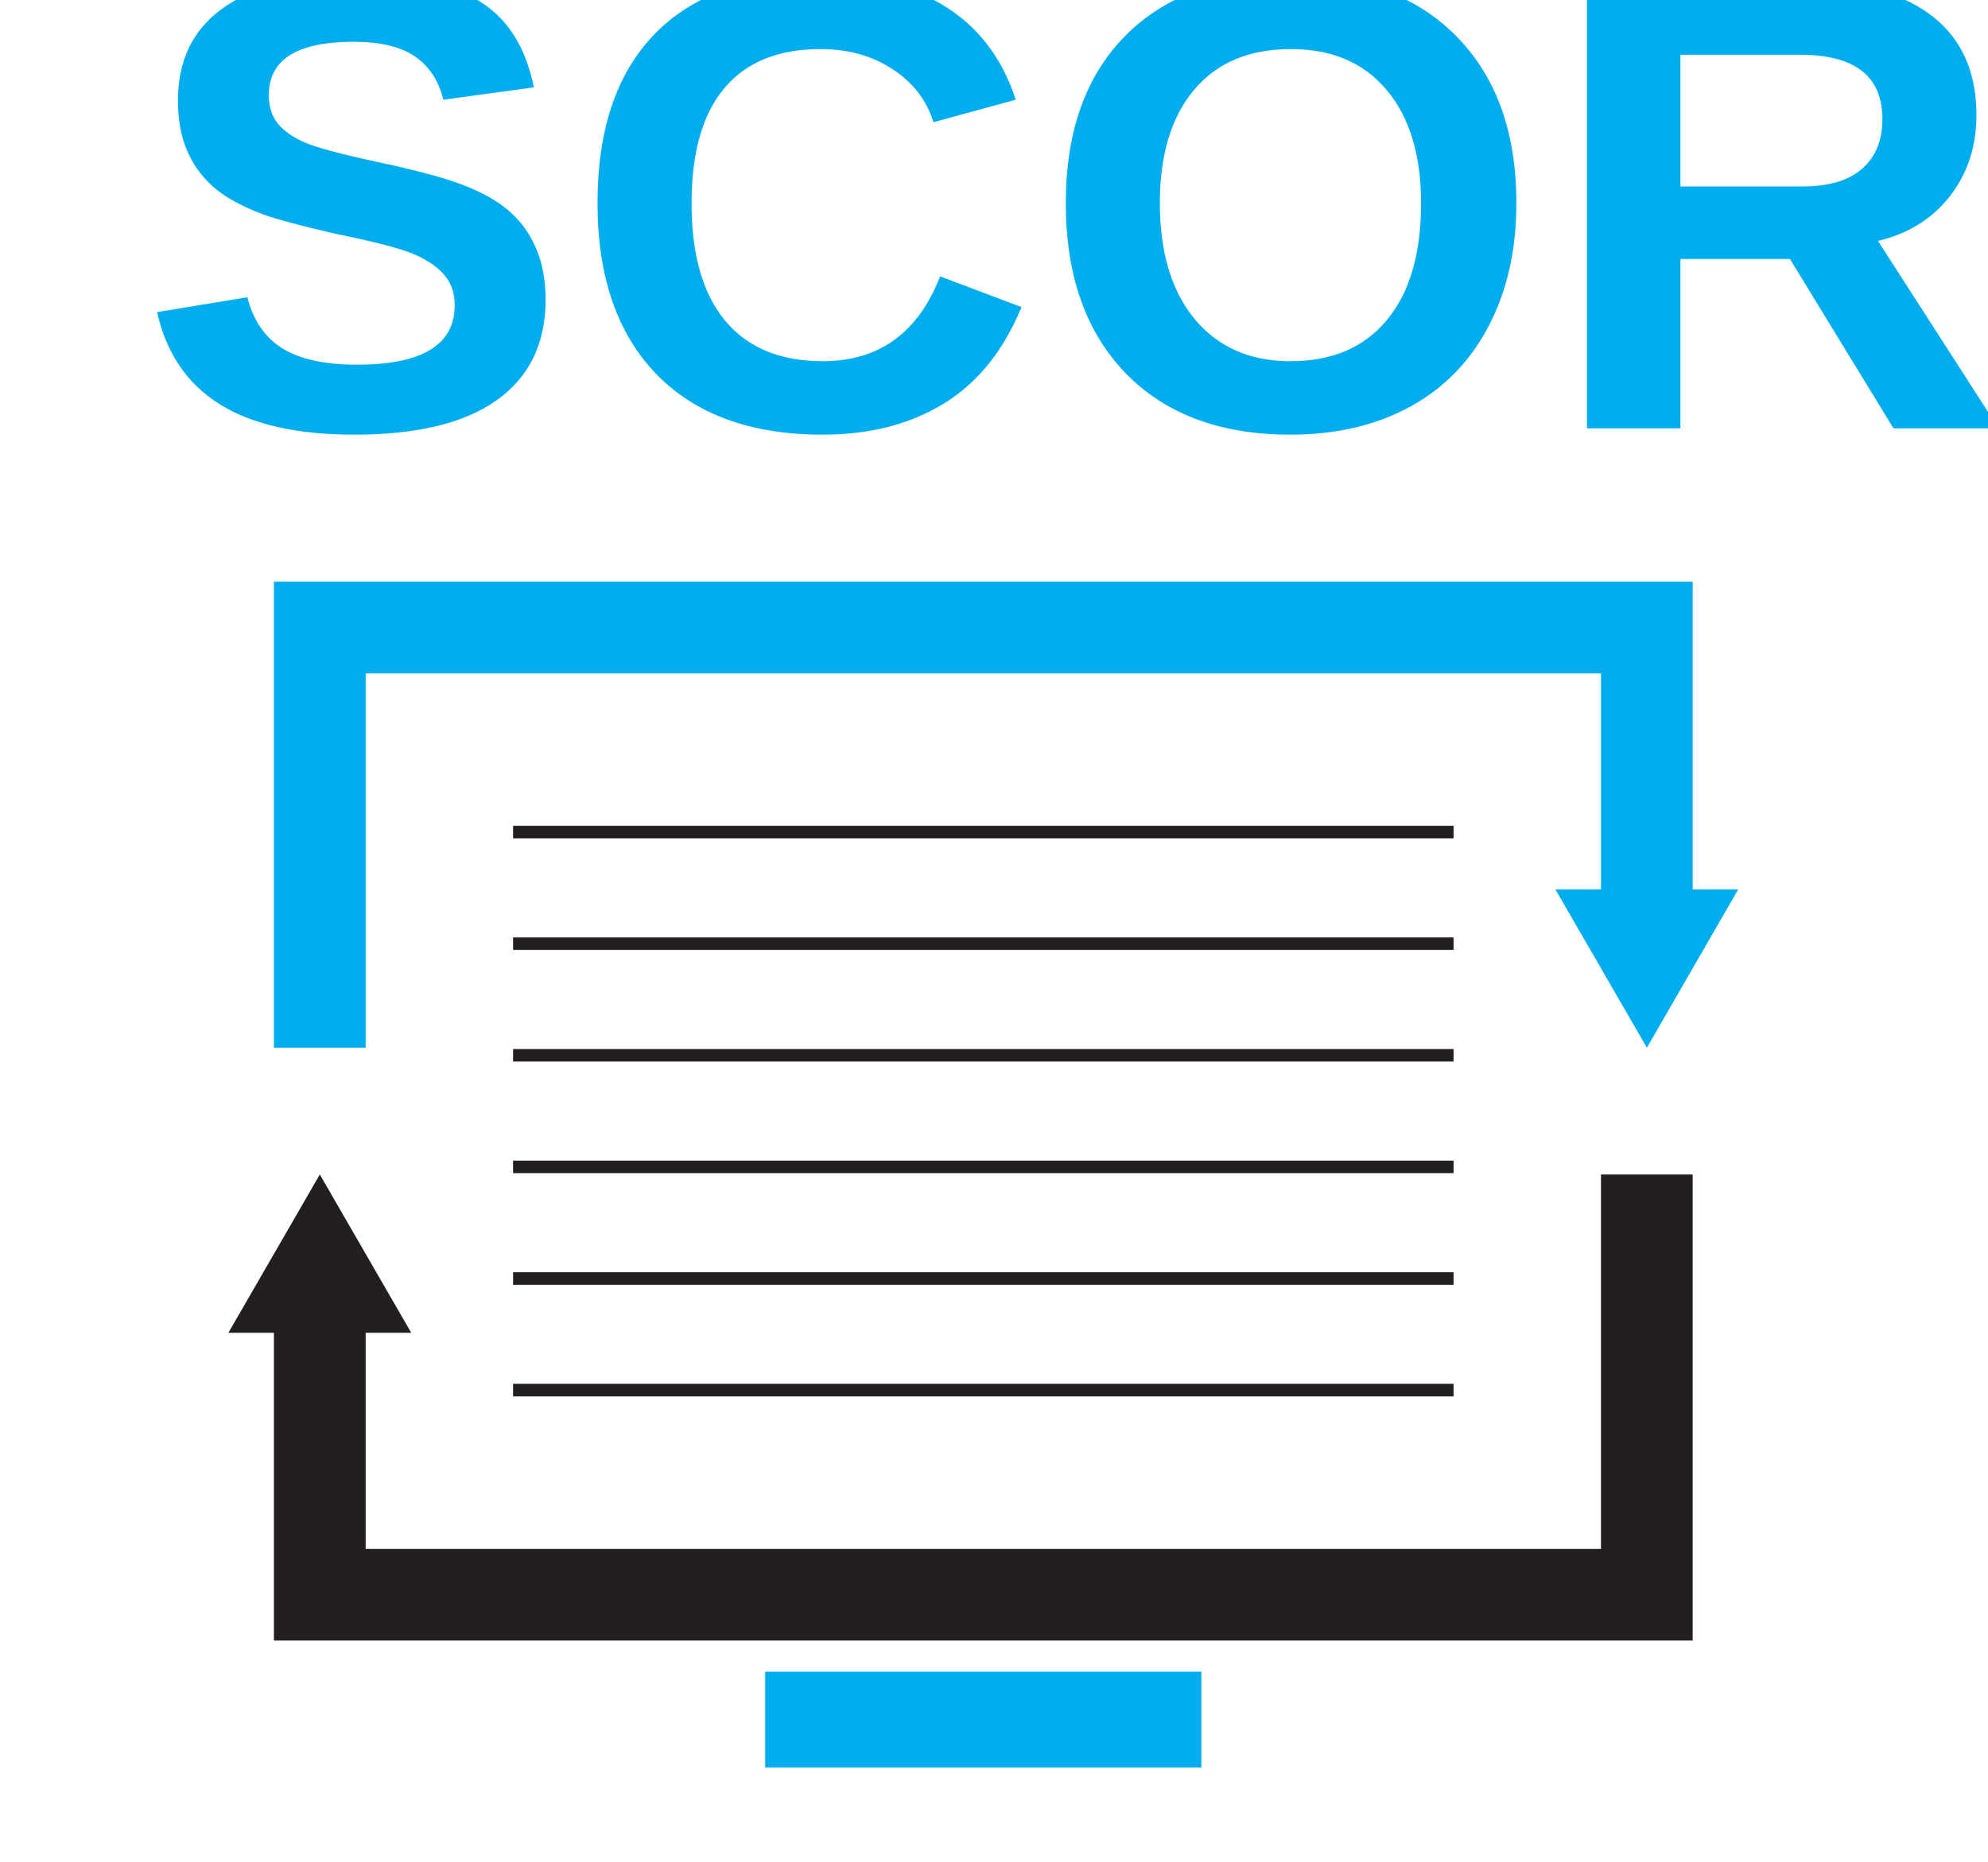
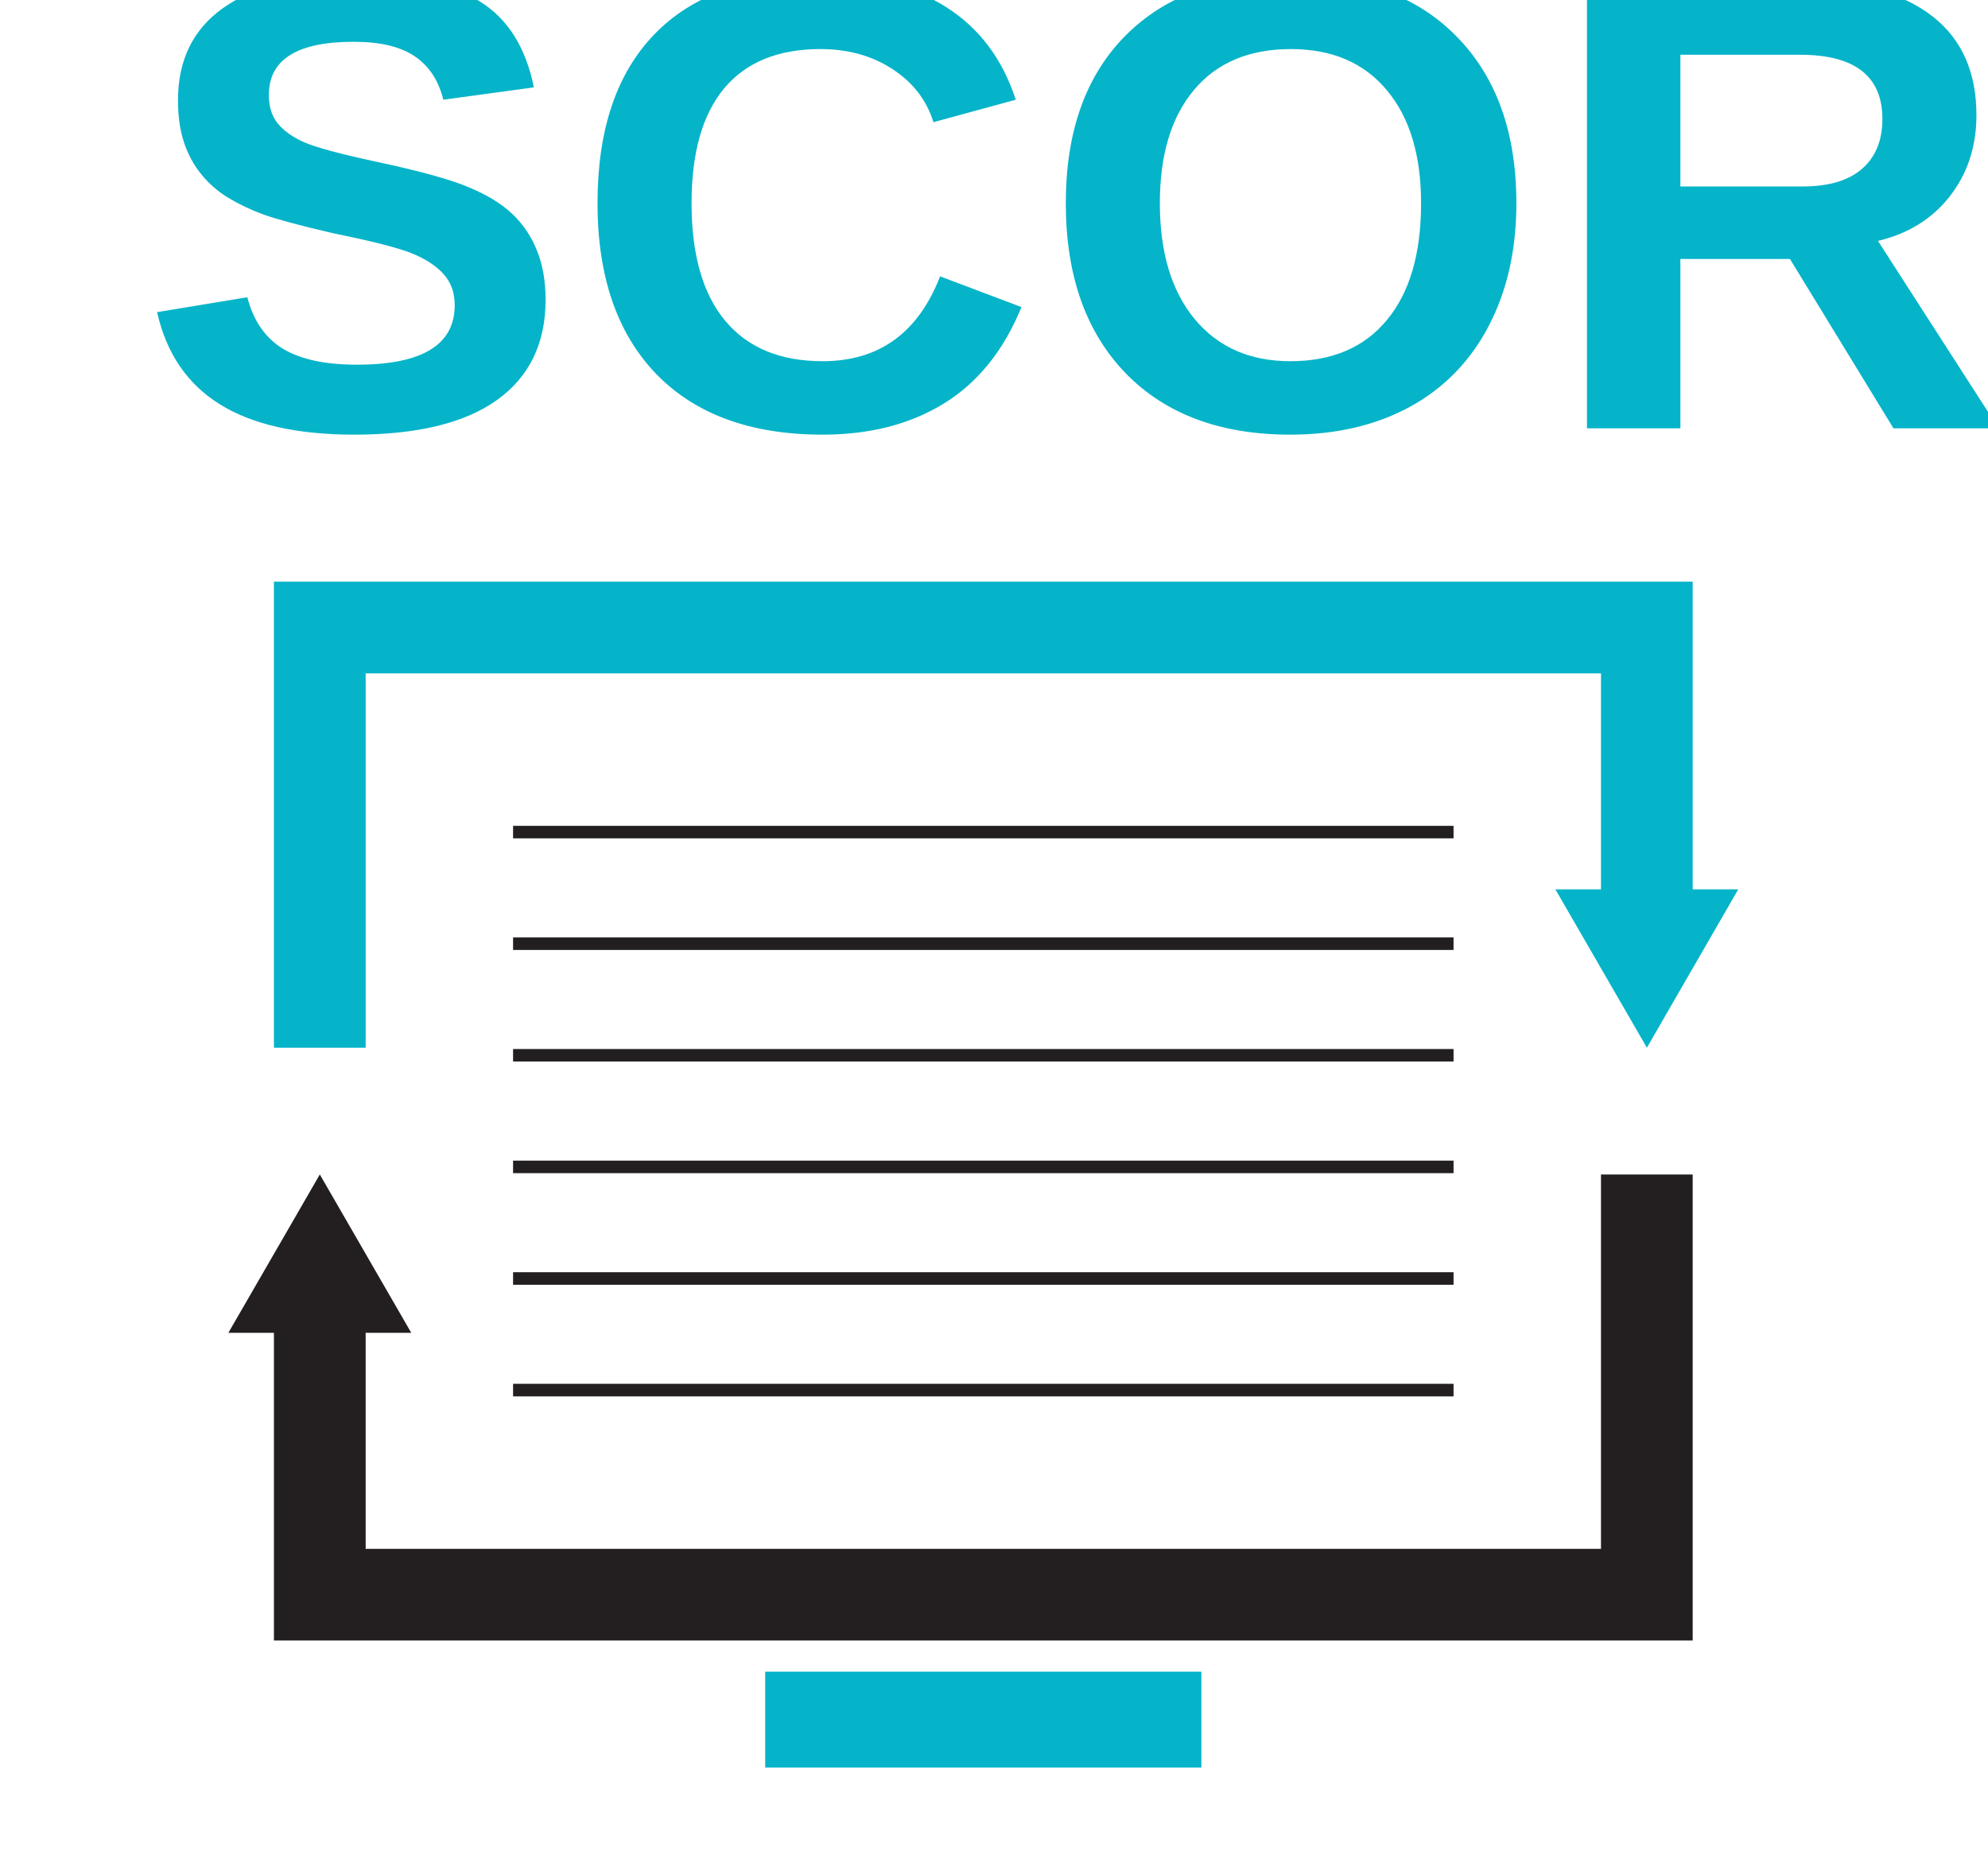
<svg xmlns="http://www.w3.org/2000/svg" version="1.1" id="svg-editor-canvas" class="canvas" width="158" height="148">
  <g data-item-type="text" data-item="Business" id="logo__item--business" class="logo__item">
    <g class="logo__item__inner" transform="translate(11 0) scale(1.610538 1.610538) rotate(0 0 0)">
-       <text data-part-id="logo__item--business__0" dominant-baseline="text-before-edge" alignment-baseline="text-before-edge" font-family="Arial" font-size="32px" fill="#00ADEE" letter-spacing="0" font-weight="bold" font-style="normal">SCOR</text>
+       <text data-part-id="logo__item--business__0" dominant-baseline="text-before-edge" alignment-baseline="text-before-edge" font-family="Arial" font-size="32px" fill="#05B4C9" letter-spacing="0" font-weight="bold" font-style="normal">SCOR</text>
    </g>
  </g>
  <g data-item-type="image" data-item="Image" data-logo-item="" id="logo__item--logo_0" class="logo__item">
    <g class="logo__item__inner" transform="translate(0 15) scale(1.537673 1.537673) rotate(0 0 0)">
      <g>
-         <rect x="39.551" y="76.664" fill="#00ADEE" width="22.544" height="4.959" data-part-id="logo__item--logo_0__0" />
+         <rect x="39.551" y="76.664" fill="#05B4C9" width="22.544" height="4.959" data-part-id="logo__item--logo_0__0" />
        <g>
          <polygon fill="#231F20" points="82.749,70.316 18.9,70.316 18.9,59.146 21.256,59.146 16.53,50.961 11.804,59.146 14.158,59.146     14.158,75.053 87.489,75.053 87.489,50.961 82.749,50.961   " data-part-id="logo__item--logo_0__1" />
-           <polygon fill="#00ADEE" points="18.9,25.055 82.749,25.055 82.749,36.221 80.392,36.221 85.122,44.407 89.844,36.221     87.489,36.221 87.489,20.315 14.158,20.315 14.158,44.407 18.9,44.407   " data-part-id="logo__item--logo_0__2" />
+           <polygon fill="#05B4C9" points="18.9,25.055 82.749,25.055 82.749,36.221 80.392,36.221 85.122,44.407 89.844,36.221     87.489,36.221 87.489,20.315 14.158,20.315 14.158,44.407 18.9,44.407   " data-part-id="logo__item--logo_0__2" />
        </g>
        <g>
          <g>
            <rect x="26.519" y="32.938" fill="#231F20" width="48.61" height="0.647" data-part-id="logo__item--logo_0__3" />
          </g>
          <g>
            <rect x="26.519" y="38.707" fill="#231F20" width="48.61" height="0.647" data-part-id="logo__item--logo_0__4" />
          </g>
          <g>
            <rect x="26.519" y="44.476" fill="#231F20" width="48.61" height="0.647" data-part-id="logo__item--logo_0__5" />
          </g>
          <g>
            <rect x="26.519" y="50.245" fill="#231F20" width="48.61" height="0.648" data-part-id="logo__item--logo_0__6" />
          </g>
          <g>
            <rect x="26.519" y="56.014" fill="#231F20" width="48.61" height="0.648" data-part-id="logo__item--logo_0__7" />
          </g>
          <g>
            <rect x="26.519" y="61.783" fill="#231F20" width="48.61" height="0.65" data-part-id="logo__item--logo_0__8" />
          </g>
        </g>
      </g>
    </g>
  </g>
</svg>
